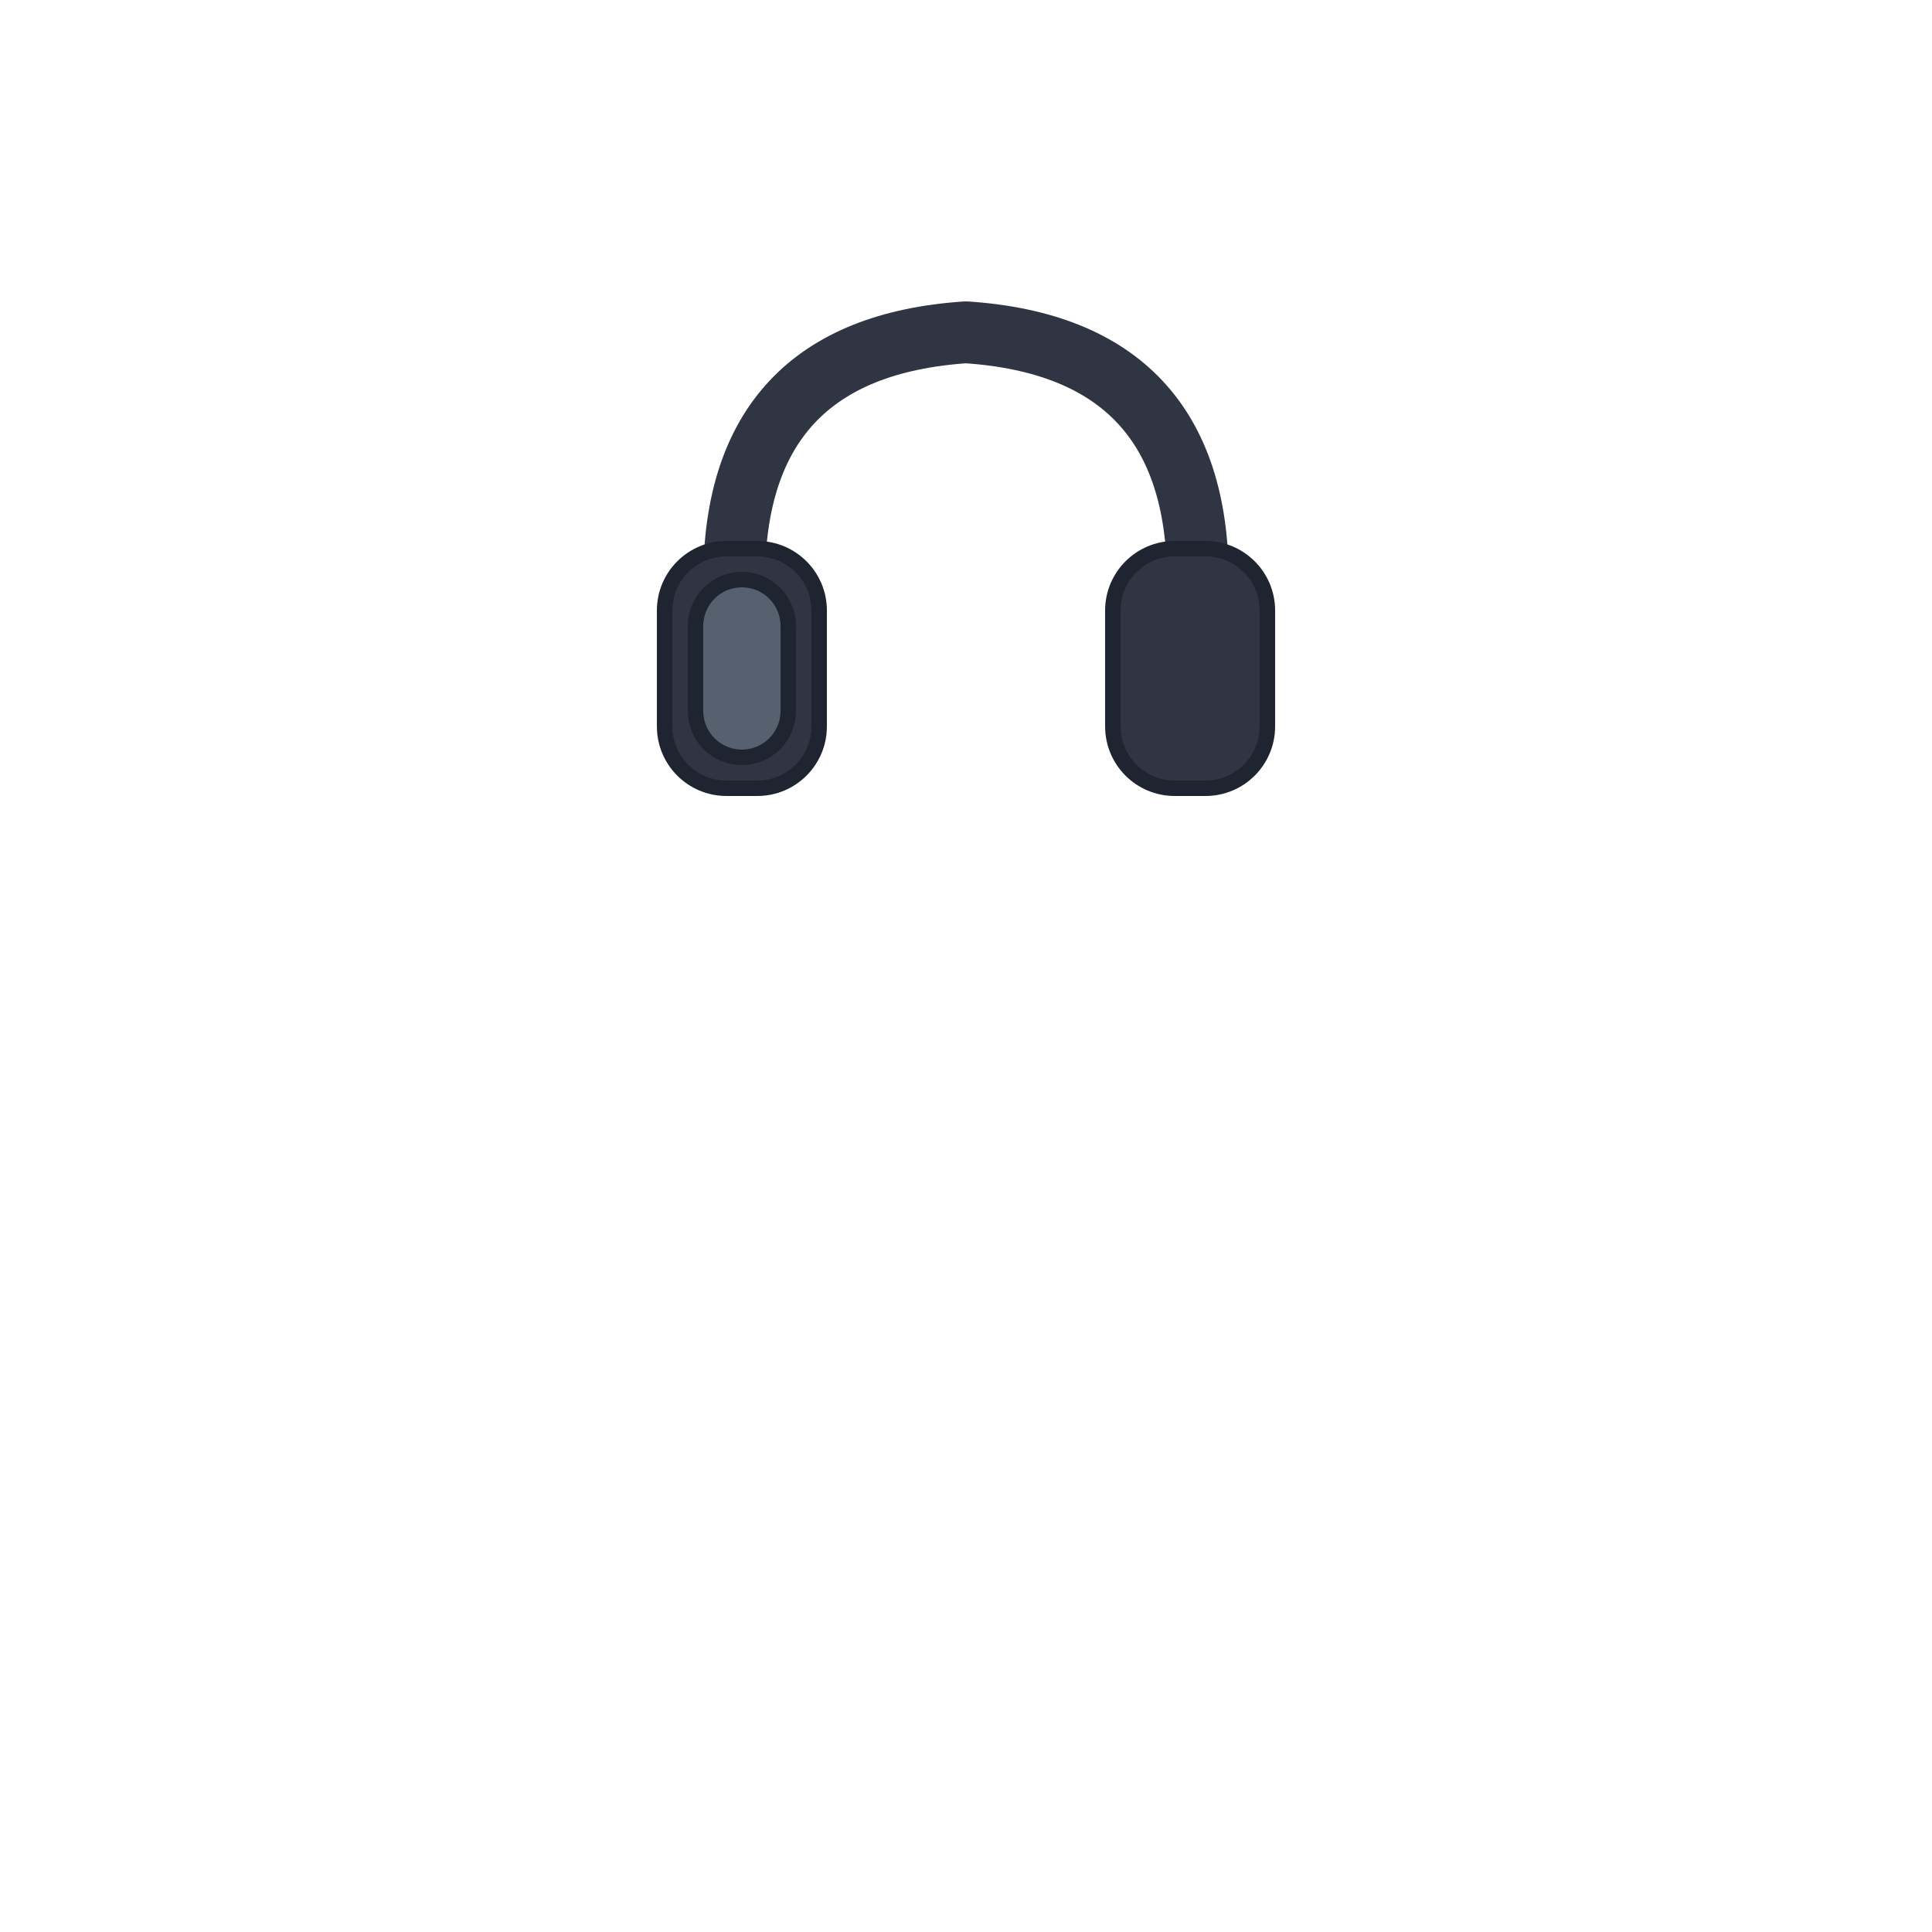
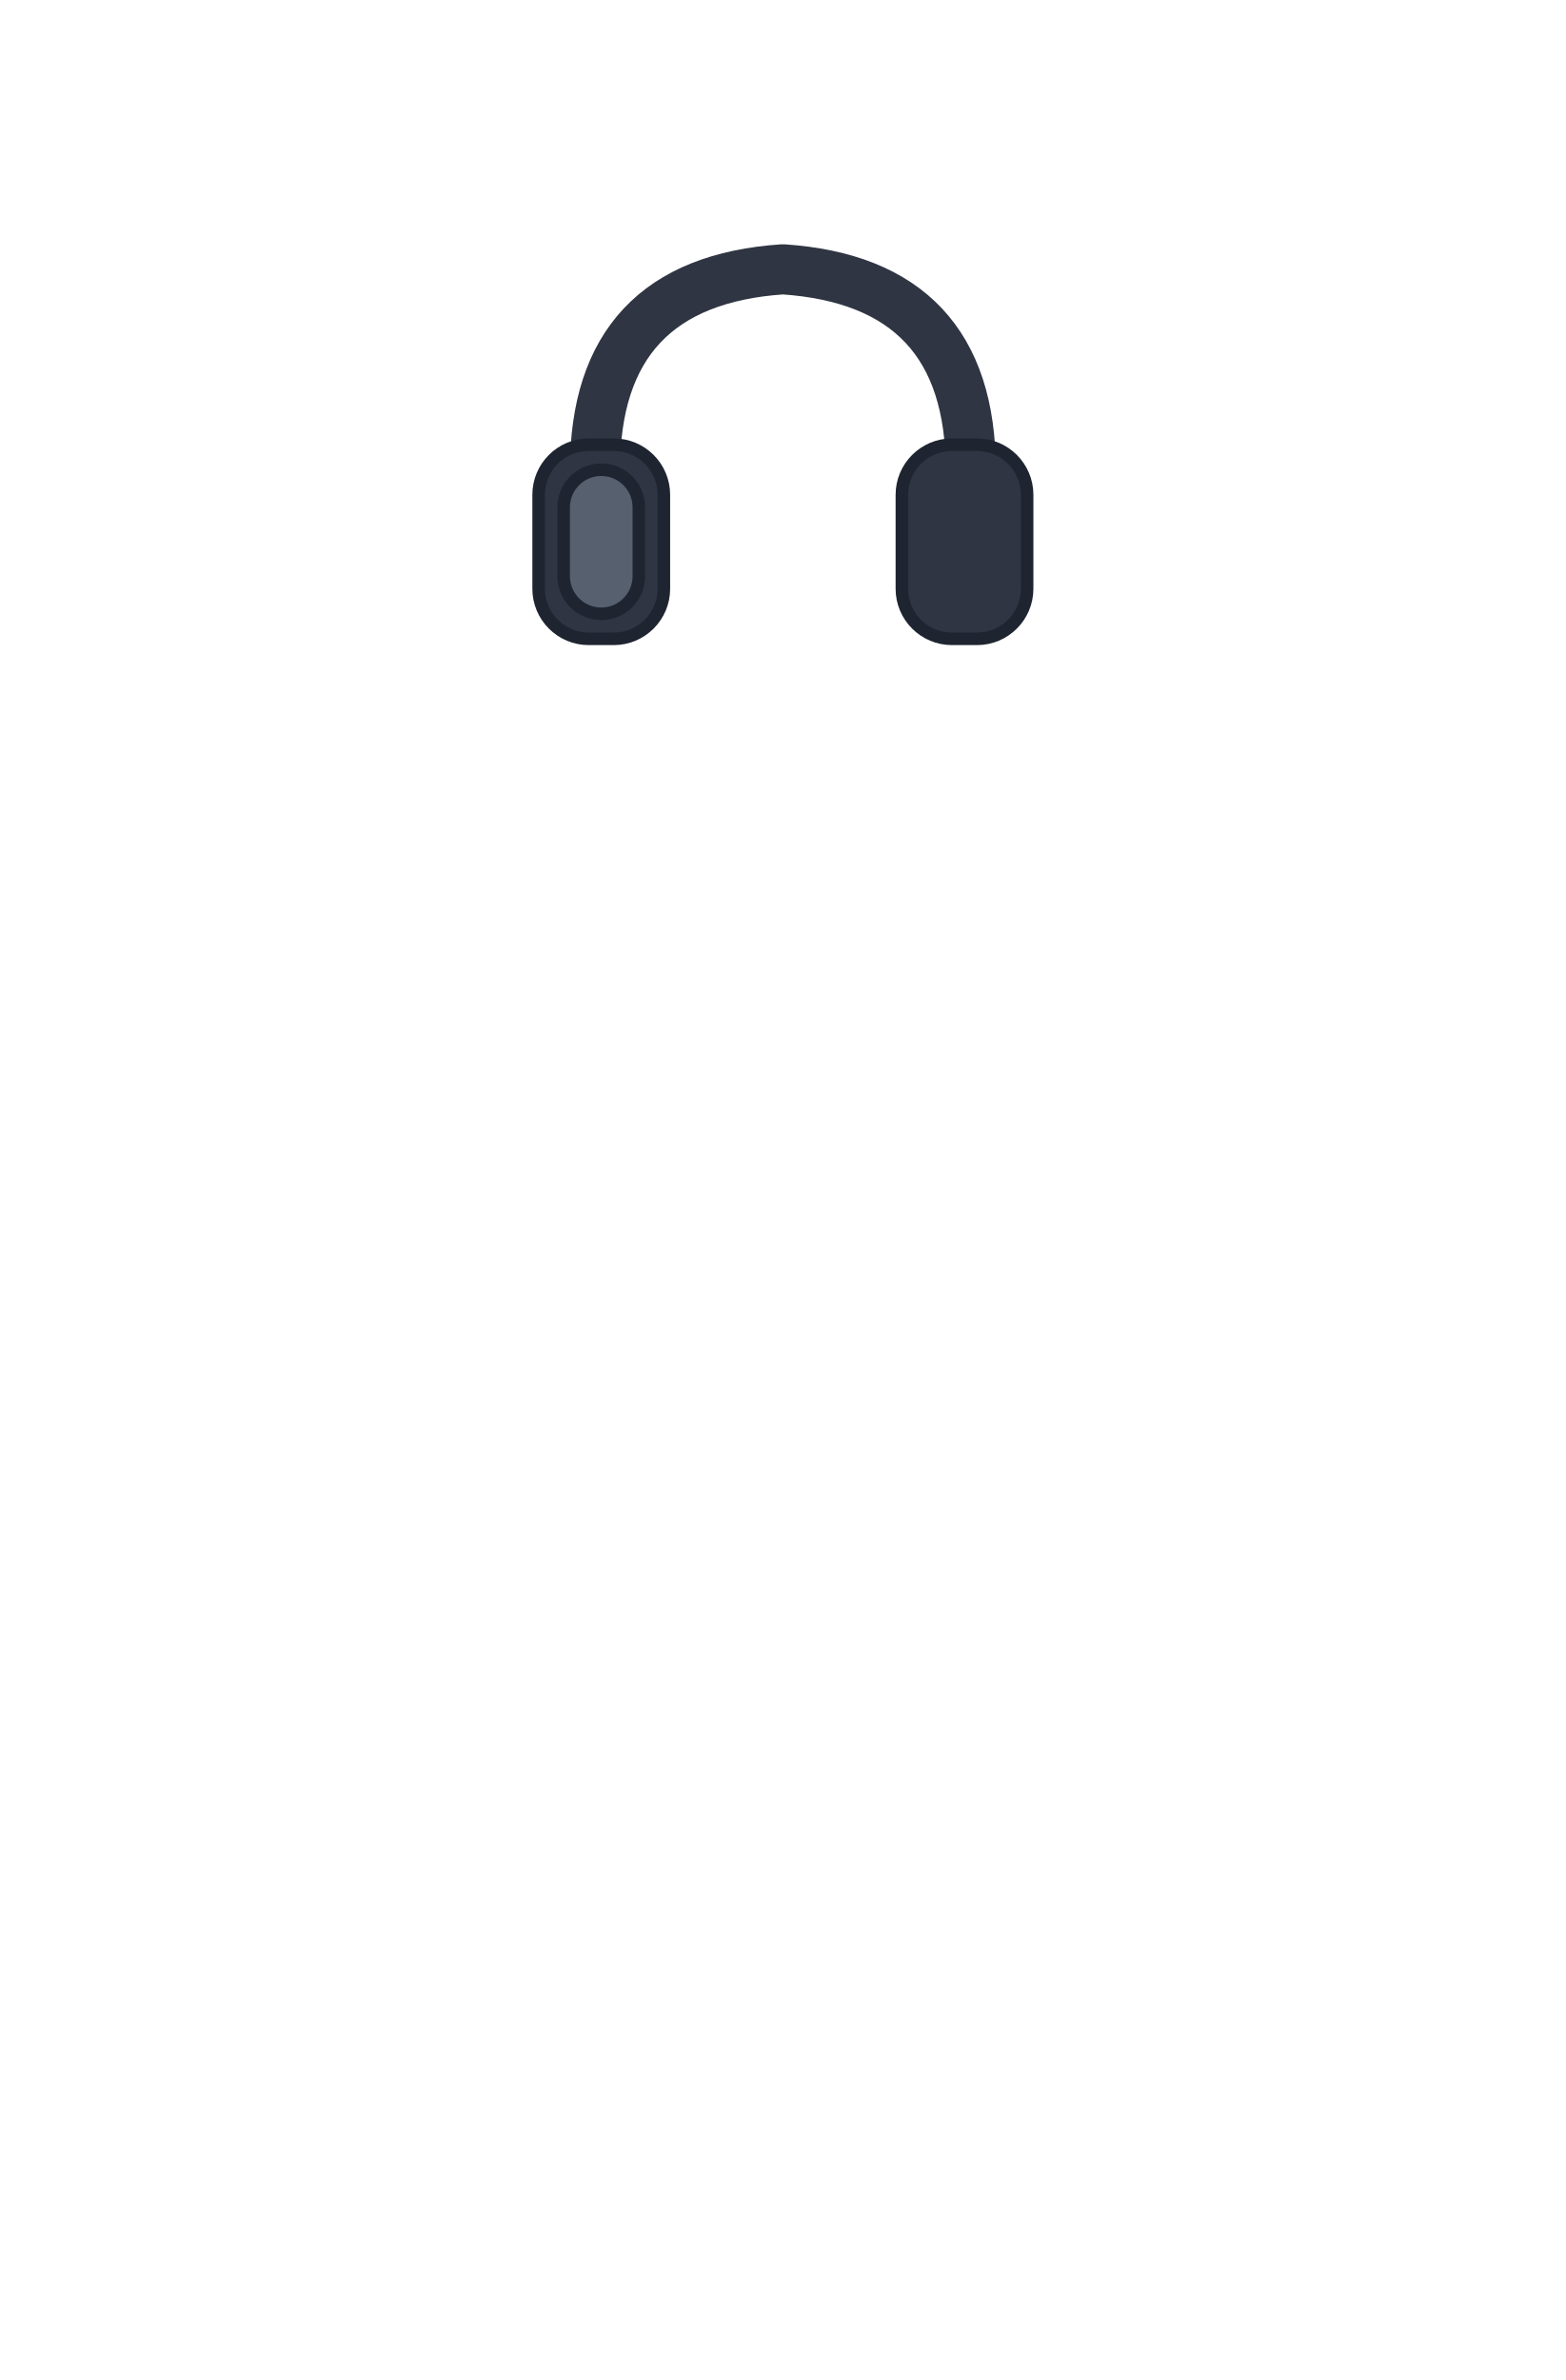
- <svg xmlns="http://www.w3.org/2000/svg" viewBox="0 0 500 500" width="500" height="500">
+ <svg xmlns="http://www.w3.org/2000/svg" viewBox="0 0 500 760" width="500" height="760">
  <defs>
    <linearGradient id="skinGrad" x1="0" y1="0" x2="0" y2="1">
      <stop offset="0" stop-color="#969696" />
      <stop offset="1" stop-color="#767676" />
    </linearGradient>
    <linearGradient id="hairGrad" x1="0" y1="0" x2="0" y2="1">
      <stop offset="0" stop-color="#5c5c5c" />
      <stop offset="1" stop-color="#3c3c3c" />
    </linearGradient>
    <linearGradient id="wallGrad" x1="0" y1="0" x2="0" y2="1">
      <stop offset="0" stop-color="#a6abb5" />
      <stop offset="1" stop-color="#898e99" />
    </linearGradient>
    <linearGradient id="floorGrad" x1="0" y1="0" x2="0" y2="1">
      <stop offset="0" stop-color="#5f5f5f" />
      <stop offset="1" stop-color="#424242" />
    </linearGradient>
    <linearGradient id="glassGrad" x1="0" y1="0" x2="1" y2="1">
      <stop offset="0" stop-color="#ddeaf7" />
      <stop offset="1" stop-color="#a9c6e0" />
    </linearGradient>
    <linearGradient id="woodGrad" x1="0" y1="0" x2="0" y2="1">
      <stop offset="0" stop-color="#b98d60" />
      <stop offset="1" stop-color="#8a6238" />
    </linearGradient>
    <linearGradient id="steelGrad" x1="0" y1="0" x2="0" y2="1">
      <stop offset="0" stop-color="#8b93a3" />
      <stop offset="1" stop-color="#5d6672" />
    </linearGradient>
  </defs>
  <g stroke="#1e2430" stroke-width="4" stroke-linejoin="round" stroke-linecap="round">
    <path d="M190 150 Q190 90 250 86 Q310 90 310 150" stroke="#2f3542" stroke-width="16" fill="none" />
    <rect x="172" y="142" width="40" height="62" rx="16" fill="#2f3542" />
    <rect x="288" y="142" width="40" height="62" rx="16" fill="#2f3542" />
    <rect x="180" y="150" width="24" height="46" rx="12" fill="#57606f" />
  </g>
</svg>
